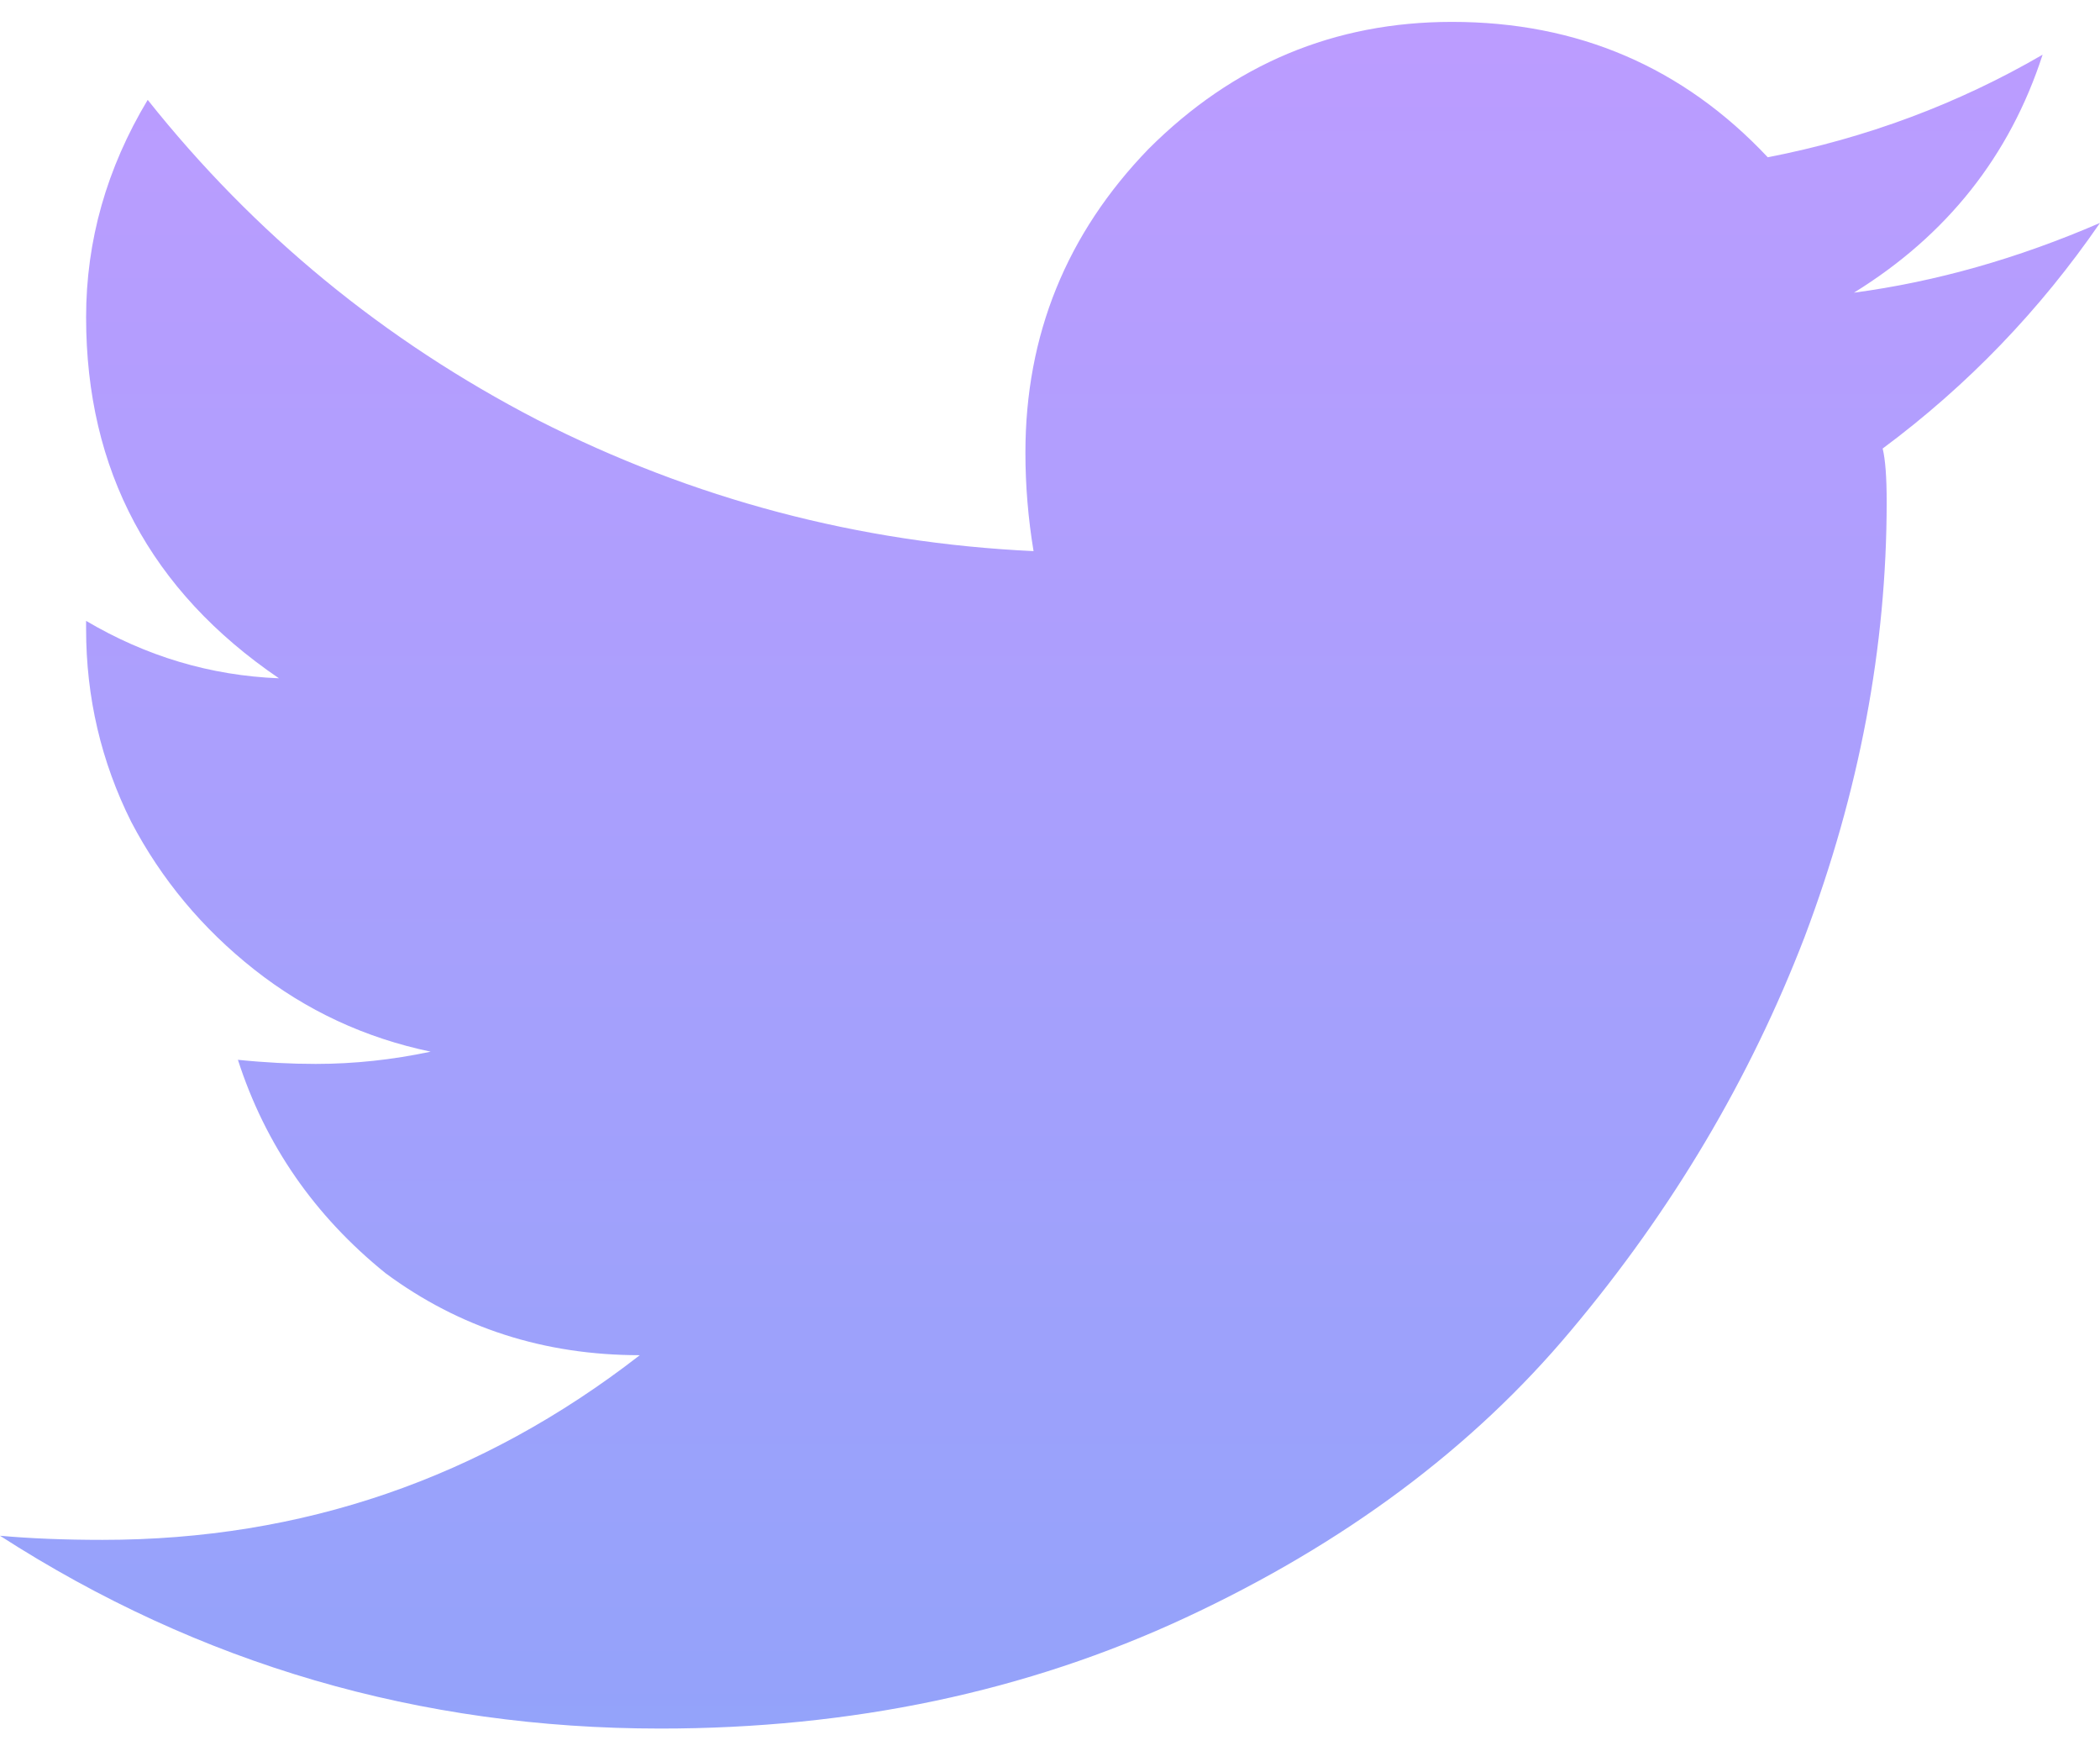
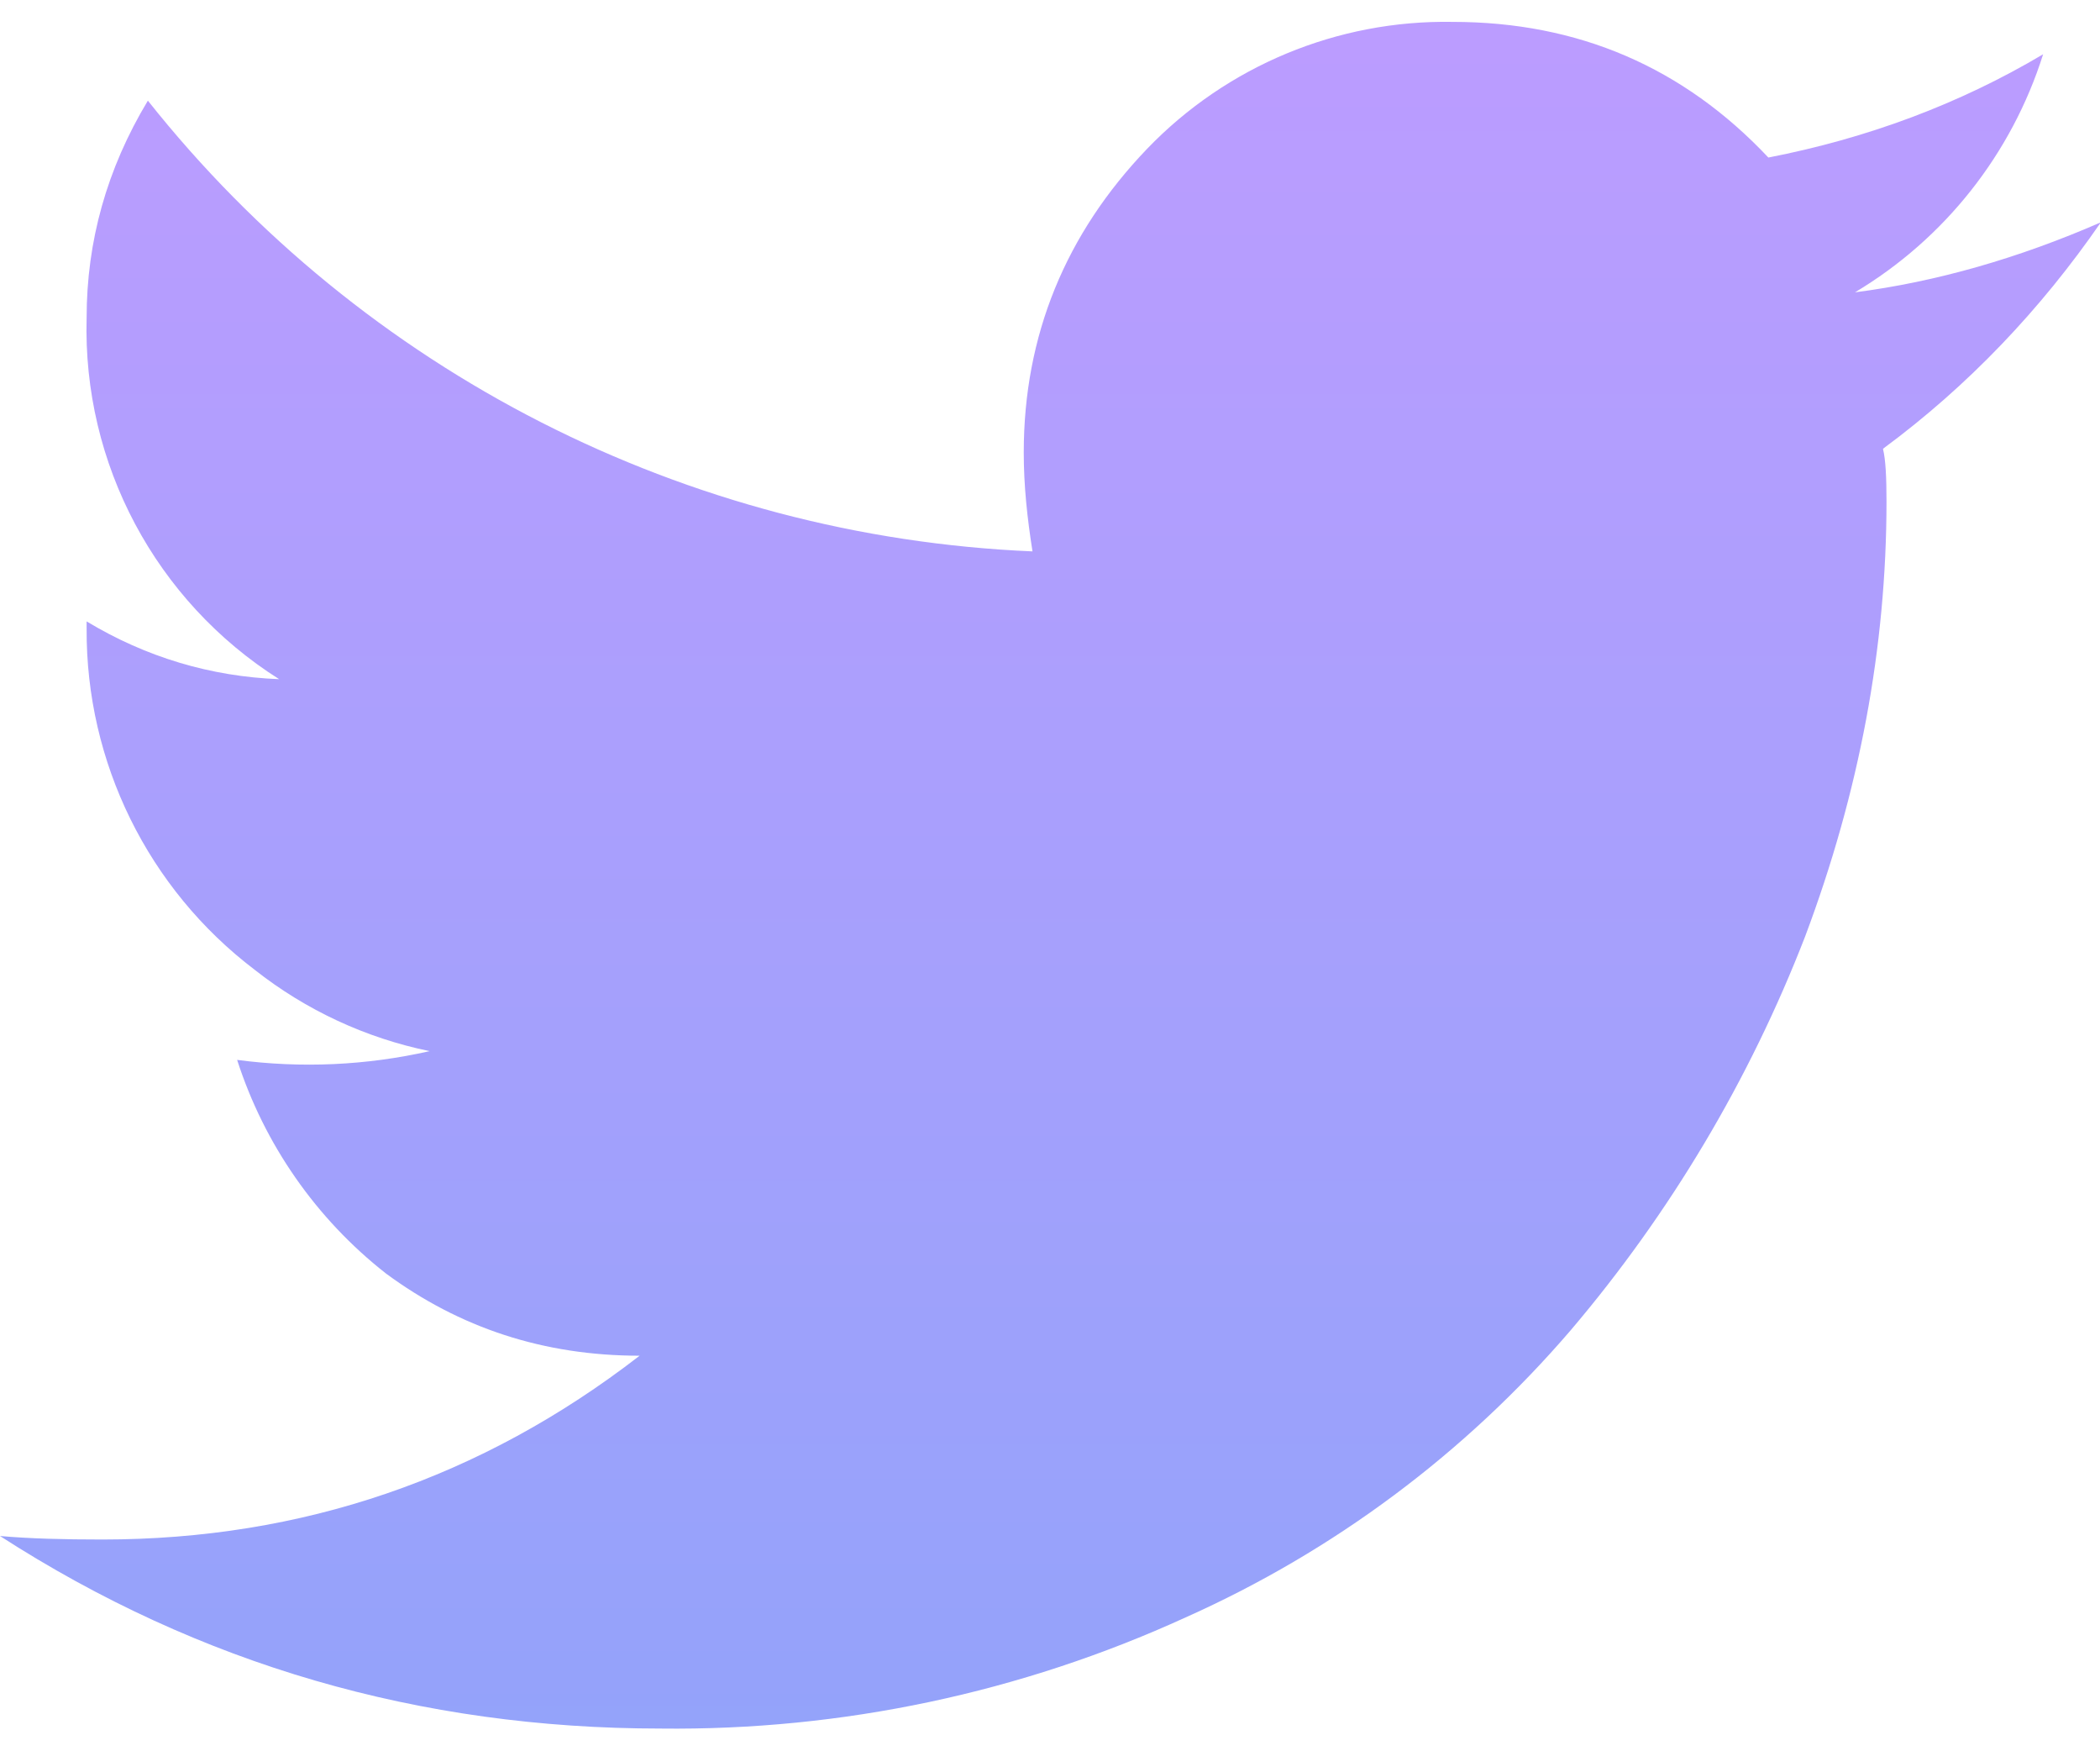
- <svg xmlns="http://www.w3.org/2000/svg" width="24" height="20" viewBox="0 0 24 20" fill="none">
-   <path d="M21.516 5.125C21.547 5.25 21.562 5.453 21.562 5.734C21.562 7.391 21.25 9.047 20.625 10.703C20 12.328 19.109 13.828 17.953 15.203C16.828 16.547 15.359 17.641 13.547 18.484C11.734 19.328 9.734 19.75 7.547 19.75C4.797 19.75 2.281 19.016 0 17.547C0.344 17.578 0.734 17.594 1.172 17.594C3.453 17.594 5.5 16.891 7.312 15.484C6.219 15.484 5.25 15.172 4.406 14.547C3.594 13.891 3.031 13.078 2.719 12.109C3.031 12.141 3.328 12.156 3.609 12.156C4.047 12.156 4.484 12.109 4.922 12.016C4.172 11.859 3.5 11.547 2.906 11.078C2.312 10.609 1.844 10.047 1.5 9.391C1.156 8.703 0.984 7.969 0.984 7.188V7.094C1.672 7.5 2.406 7.719 3.188 7.75C1.719 6.75 0.984 5.375 0.984 3.625C0.984 2.75 1.219 1.922 1.688 1.141C2.906 2.672 4.391 3.891 6.141 4.797C7.922 5.703 9.812 6.203 11.812 6.297C11.75 5.922 11.719 5.547 11.719 5.172C11.719 3.828 12.188 2.672 13.125 1.703C14.094 0.734 15.25 0.25 16.594 0.25C18.031 0.25 19.234 0.766 20.203 1.797C21.328 1.578 22.375 1.188 23.344 0.625C22.969 1.781 22.25 2.688 21.188 3.344C22.125 3.219 23.062 2.953 24 2.547C23.312 3.547 22.484 4.406 21.516 5.125Z" fill="url(#paint0_linear)" />
+ <svg xmlns="http://www.w3.org/2000/svg" width="24" height="20" fill="none">
+   <path fill="url(#paint0_linear)" d="M21.52 5.13c.03.12.04.32.04.6 0 1.66-.31 3.32-.93 4.97a15.73 15.73 0 01-2.68 4.5 12.53 12.53 0 01-4.4 3.28 14.04 14.04 0 01-6 1.27c-2.75 0-5.27-.73-7.55-2.2.34.03.73.04 1.17.04 2.28 0 4.33-.7 6.14-2.1-1.1 0-2.06-.32-2.9-.94a5.08 5.08 0 01-1.7-2.44 6.24 6.24 0 002.2-.1 4.78 4.78 0 01-2-.93 4.86 4.86 0 01-1.92-3.9V7.1c.68.41 1.42.63 2.2.66a4.73 4.73 0 01-2.2-4.13c0-.87.23-1.7.7-2.48A13.65 13.65 0 0011.8 6.3c-.06-.38-.1-.75-.1-1.13 0-1.34.48-2.5 1.41-3.47A4.73 4.73 0 0116.6.25c1.44 0 2.64.52 3.61 1.55 1.13-.22 2.18-.61 3.14-1.18a4.88 4.88 0 01-2.15 2.72c.93-.12 1.87-.39 2.81-.8-.69 1-1.52 1.87-2.48 2.58z" />
  <defs>
-     <linearGradient id="paint0_linear" x1="12" y1="0" x2="12" y2="24" gradientUnits="userSpaceOnUse">
+     <linearGradient id="paint0_linear" x1="12" x2="12" y1="0" y2="24" gradientUnits="userSpaceOnUse">
      <stop stop-color="#BC9CFF" />
      <stop offset="1" stop-color="#8BA4F9" />
    </linearGradient>
  </defs>
</svg>
